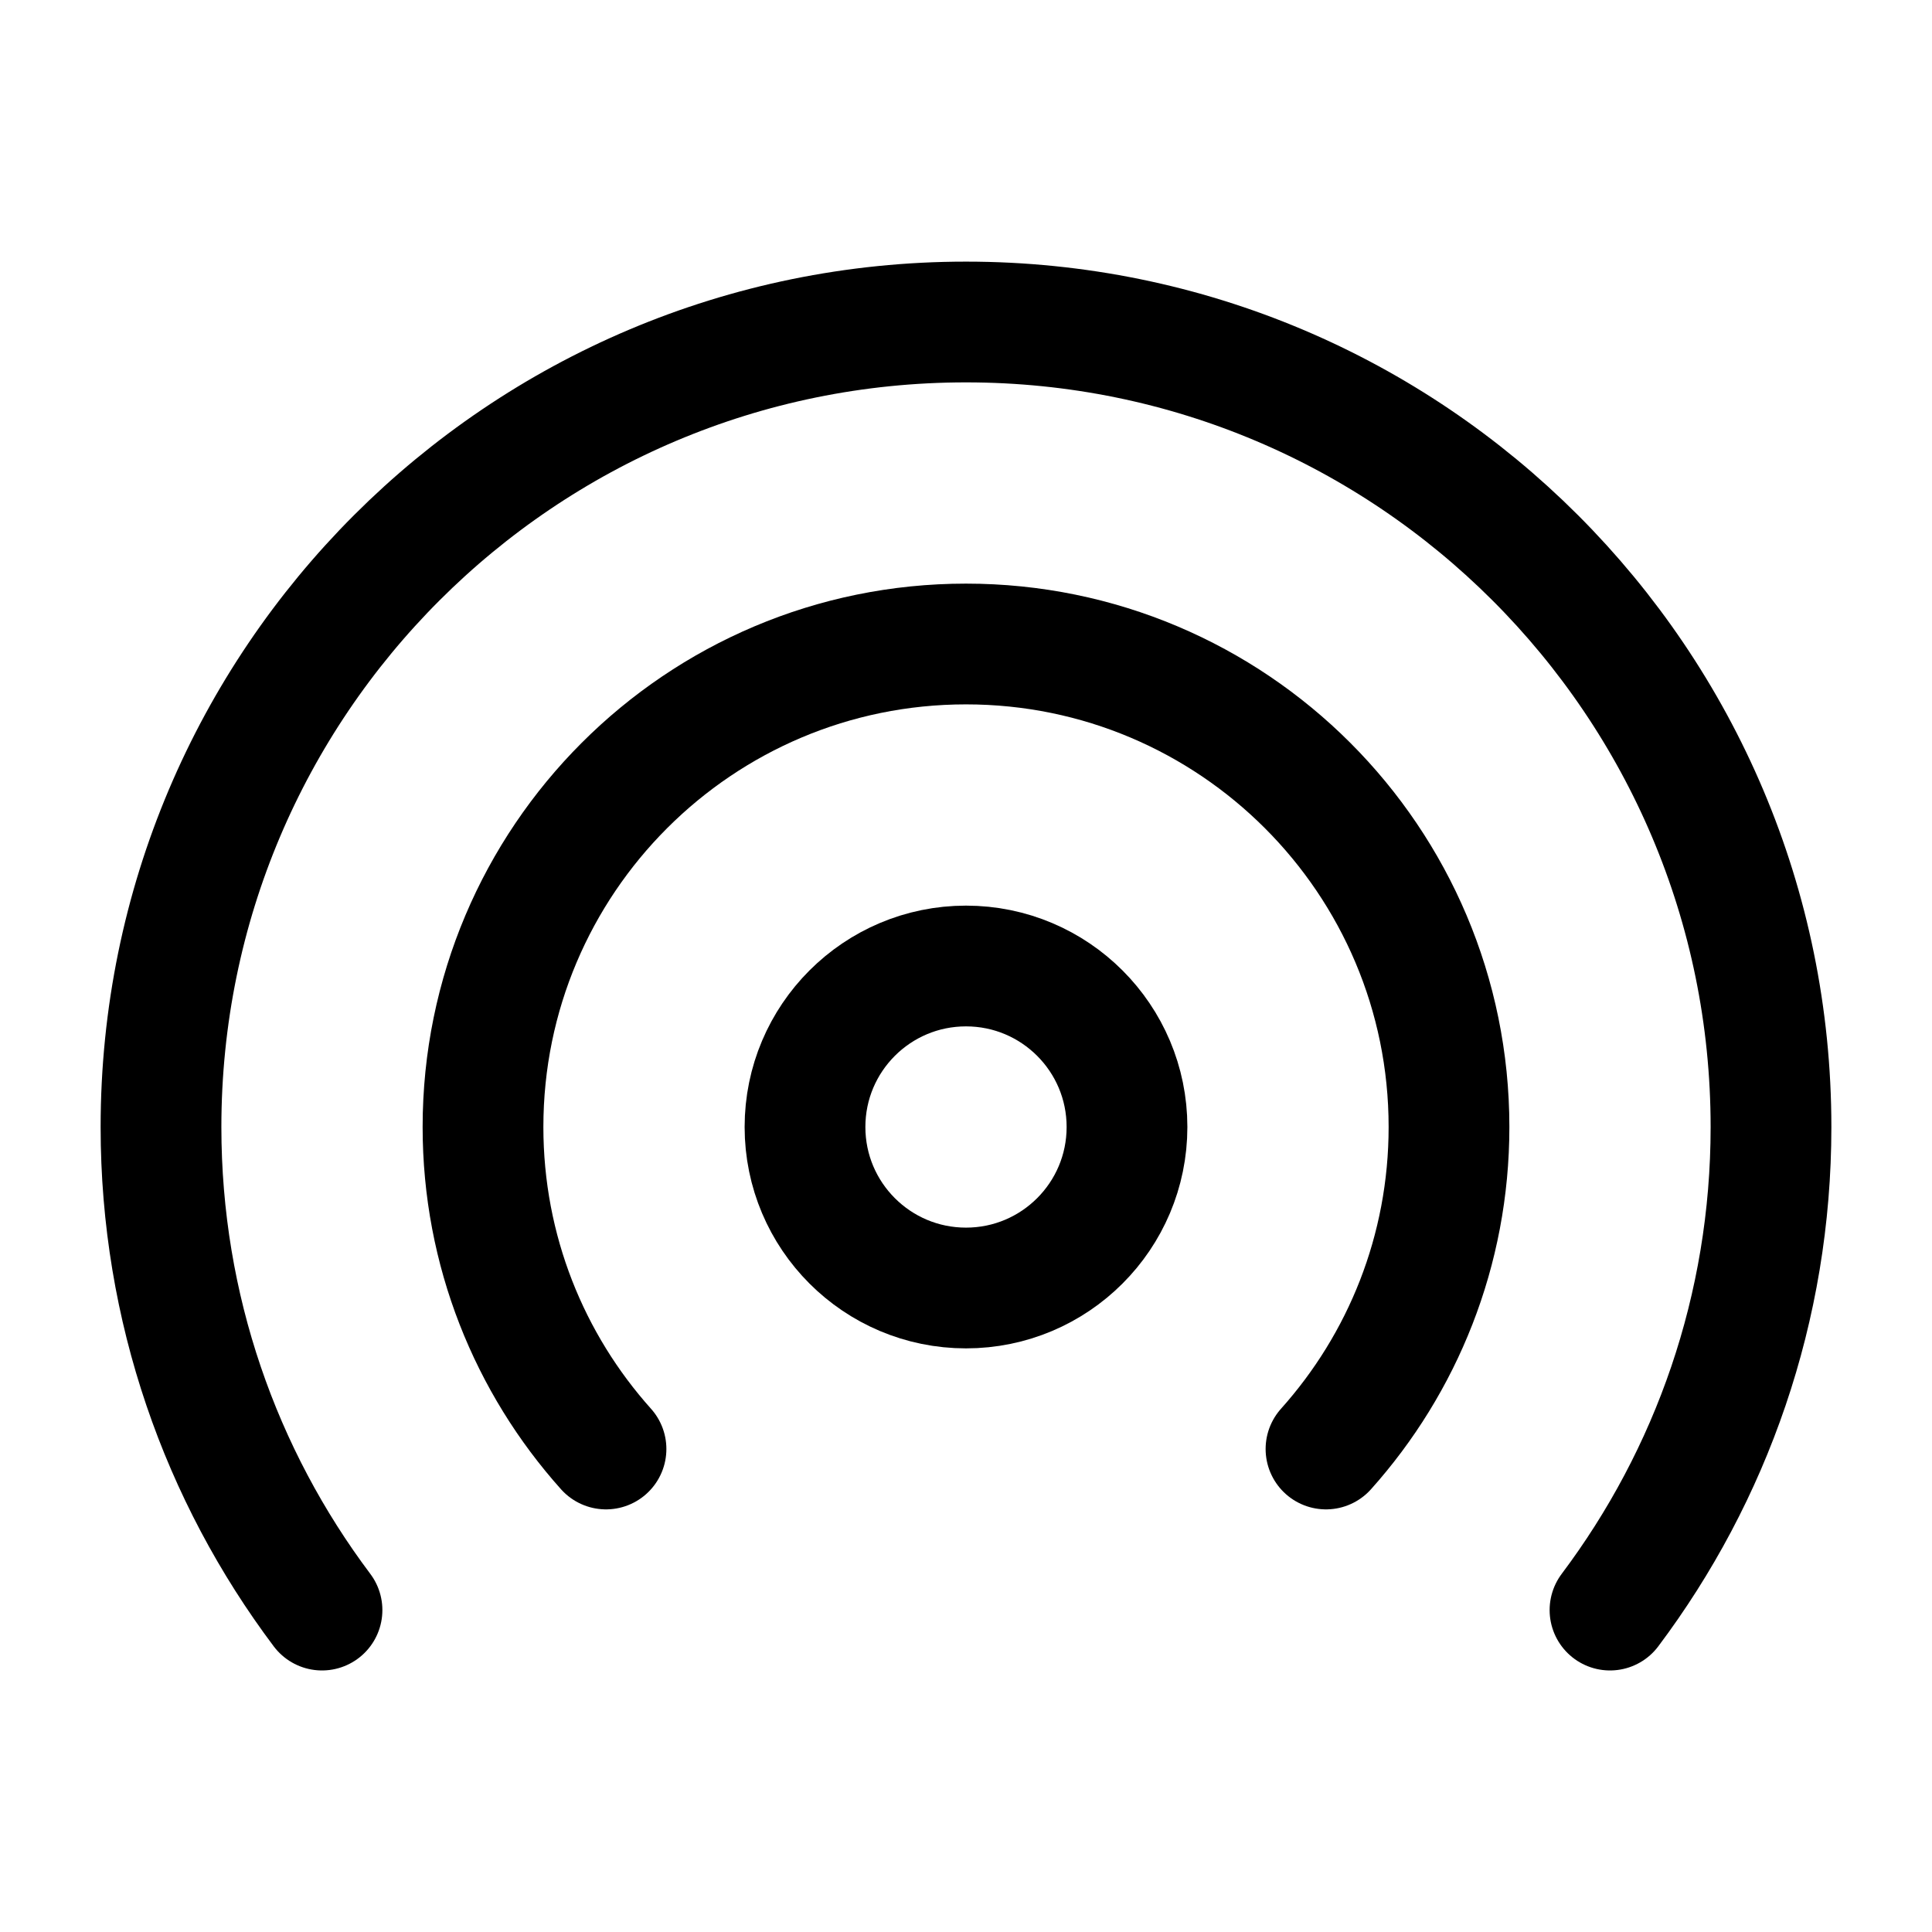
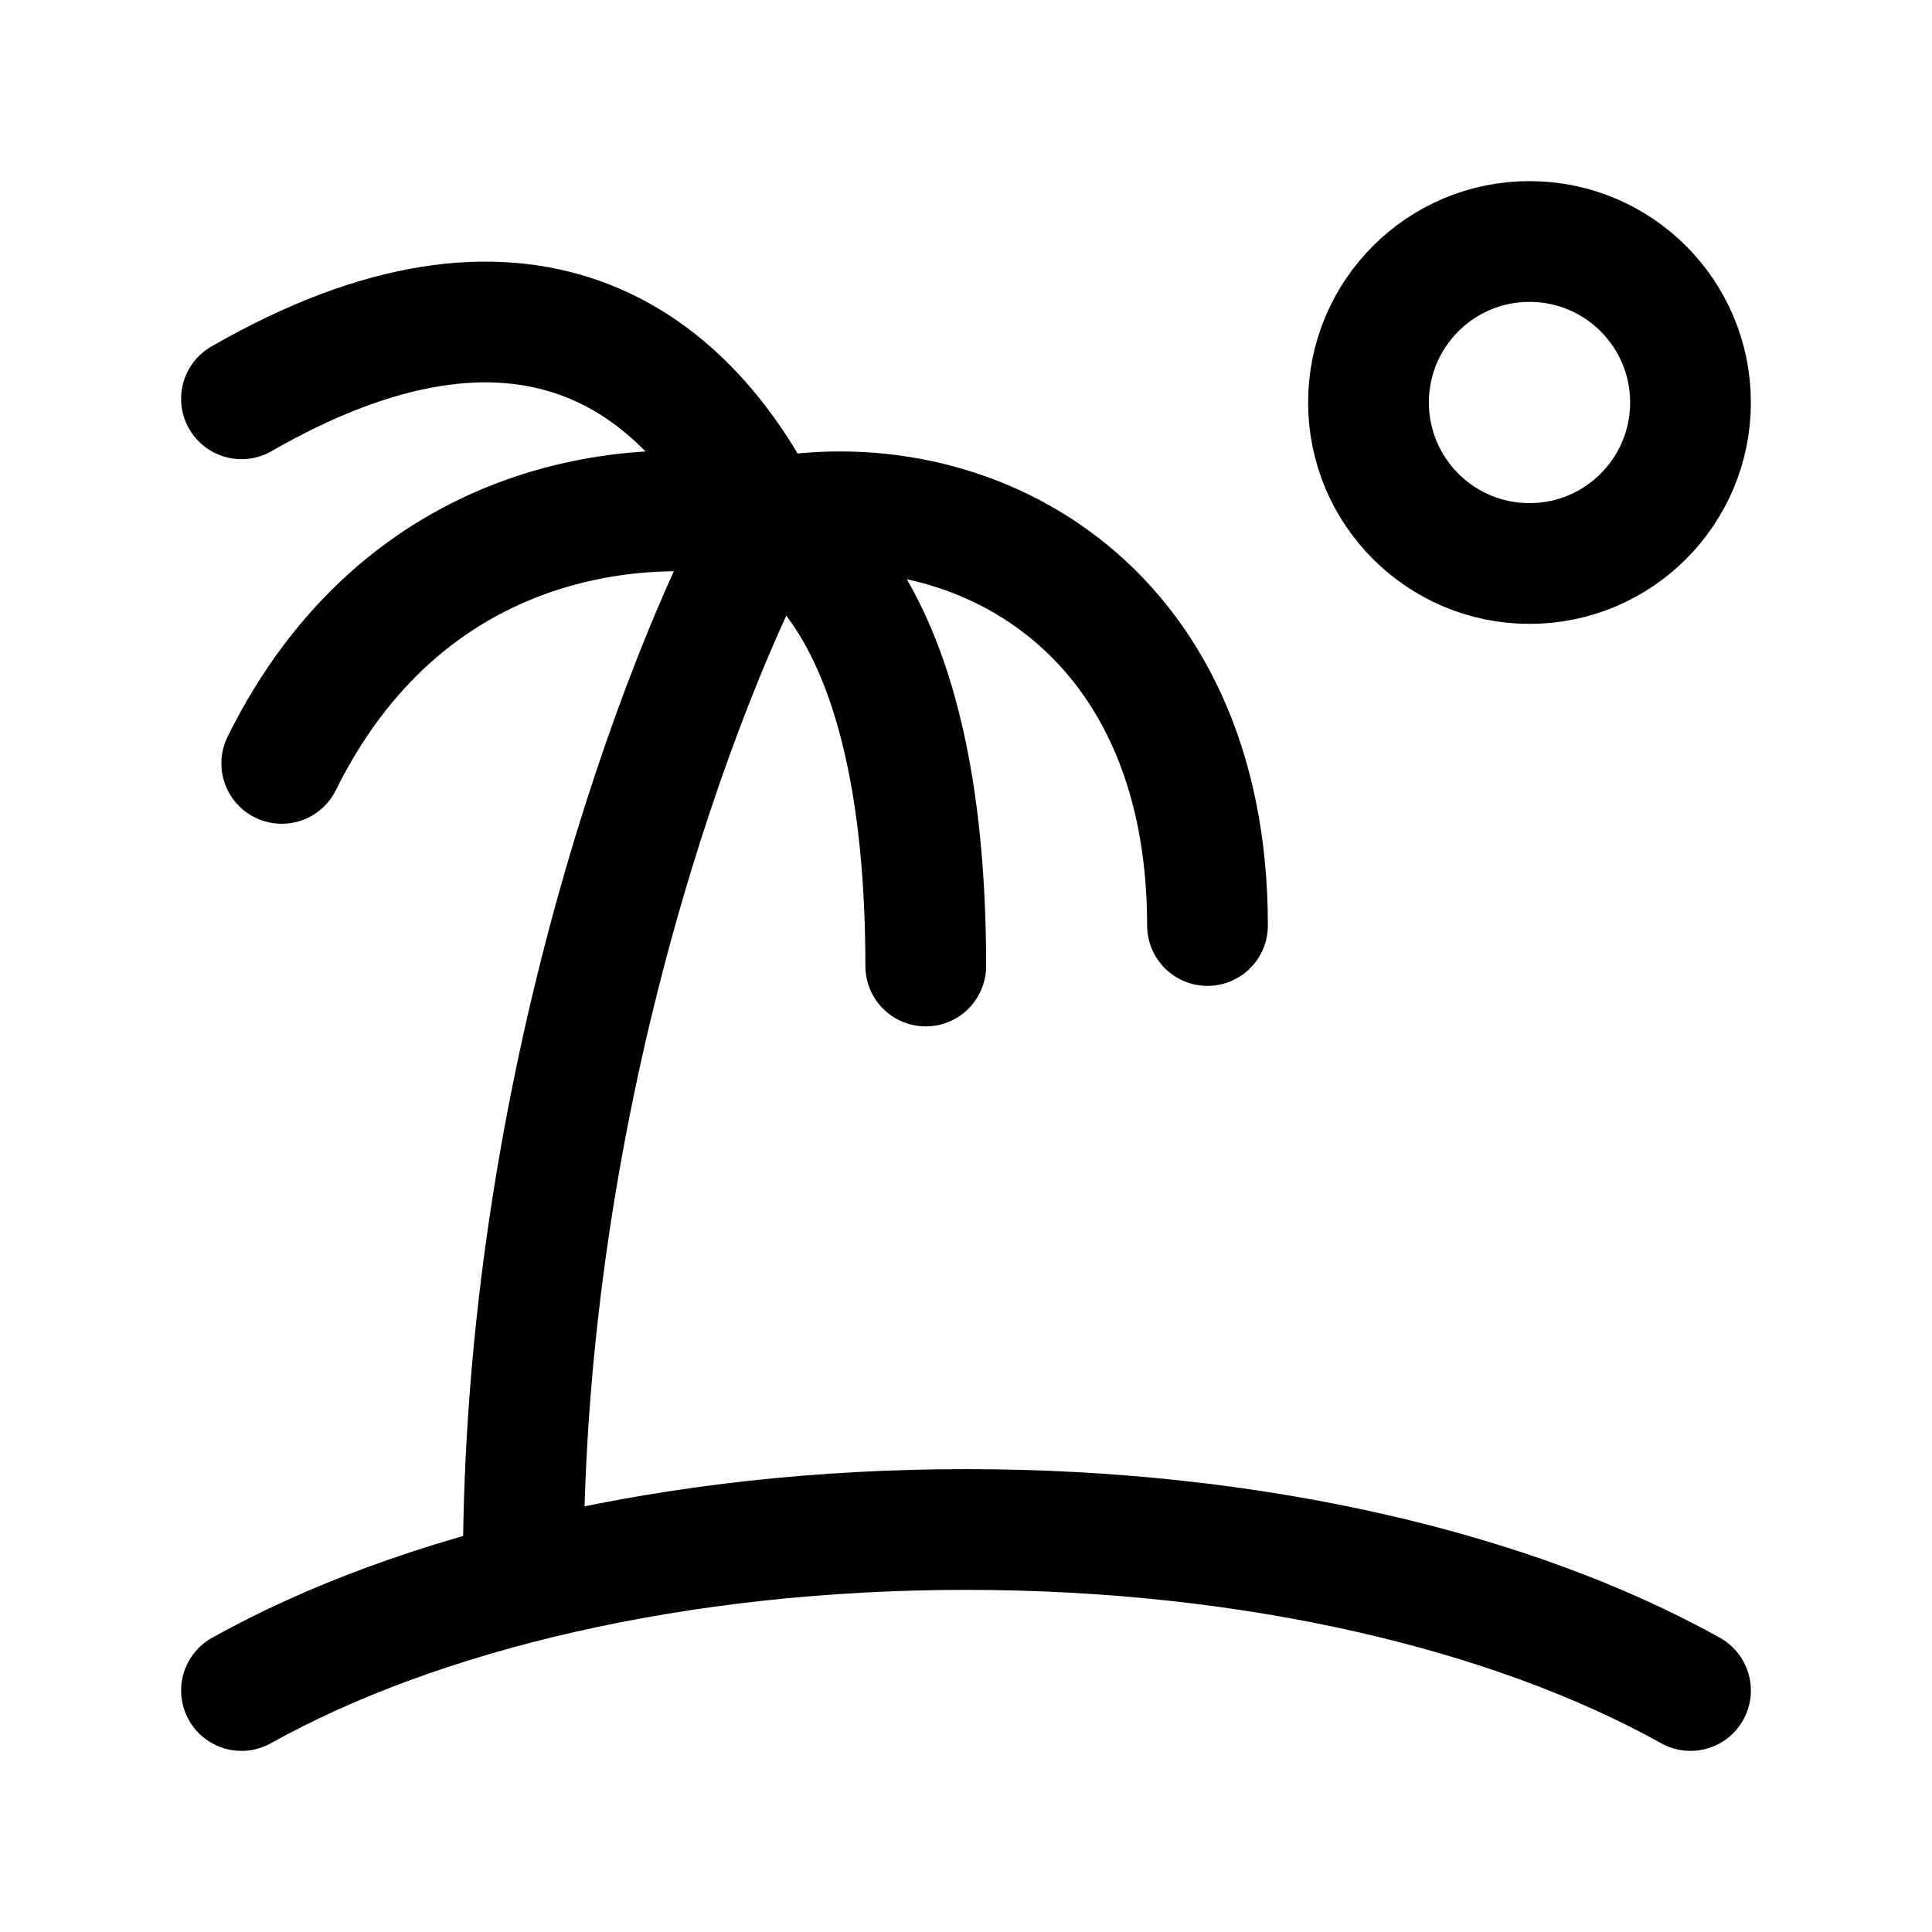
<svg xmlns="http://www.w3.org/2000/svg" viewBox="0 0 24 24" width="24" height="24" color="#000000" fill="none">
-   <circle cx="12" cy="14" r="2" stroke="currentColor" stroke-width="1.5" stroke-linecap="round" />
-   <path d="M4 20.001C2.744 18.329 2 16.252 2 14C2 8.477 6.477 4 12 4C17.523 4 22 8.477 22 14C22 16.252 21.256 18.329 20 20.001" stroke="currentColor" stroke-width="1.5" stroke-linecap="round" />
-   <path d="M7.528 18C6.578 16.939 6 15.537 6 14C6 10.686 8.686 8 12 8C15.314 8 18 10.686 18 14C18 15.537 17.422 16.939 16.472 18" stroke="currentColor" stroke-width="1.5" stroke-linecap="round" />
+   <path d="M21 21C18.801 19.773 15.584 19 12 19C8.416 19 5.199 19.773 3 21" stroke="currentColor" stroke-width="1.5" stroke-linecap="round" stroke-linejoin="round" />
+   <path d="M9.5 6.451C7.833 6.115 5 6.451 3.5 9.483M9.5 6.451C10.5 6.955 11.5 8.478 11.5 12M9.5 6.451C12 5.947 15 7.471 15 11.497M9.5 6.451C8.5 4.435 6.5 2.942 3 4.954" stroke="currentColor" stroke-width="1.5" stroke-linecap="round" stroke-linejoin="round" />
+   <path d="M9.5 6.5C8.5 8.333 6.5 13.5 6.5 19.5" stroke="currentColor" stroke-width="1.5" stroke-linecap="round" stroke-linejoin="round" />
+   <circle cx="19" cy="5" r="2" stroke="currentColor" stroke-width="1.5" />
</svg>
